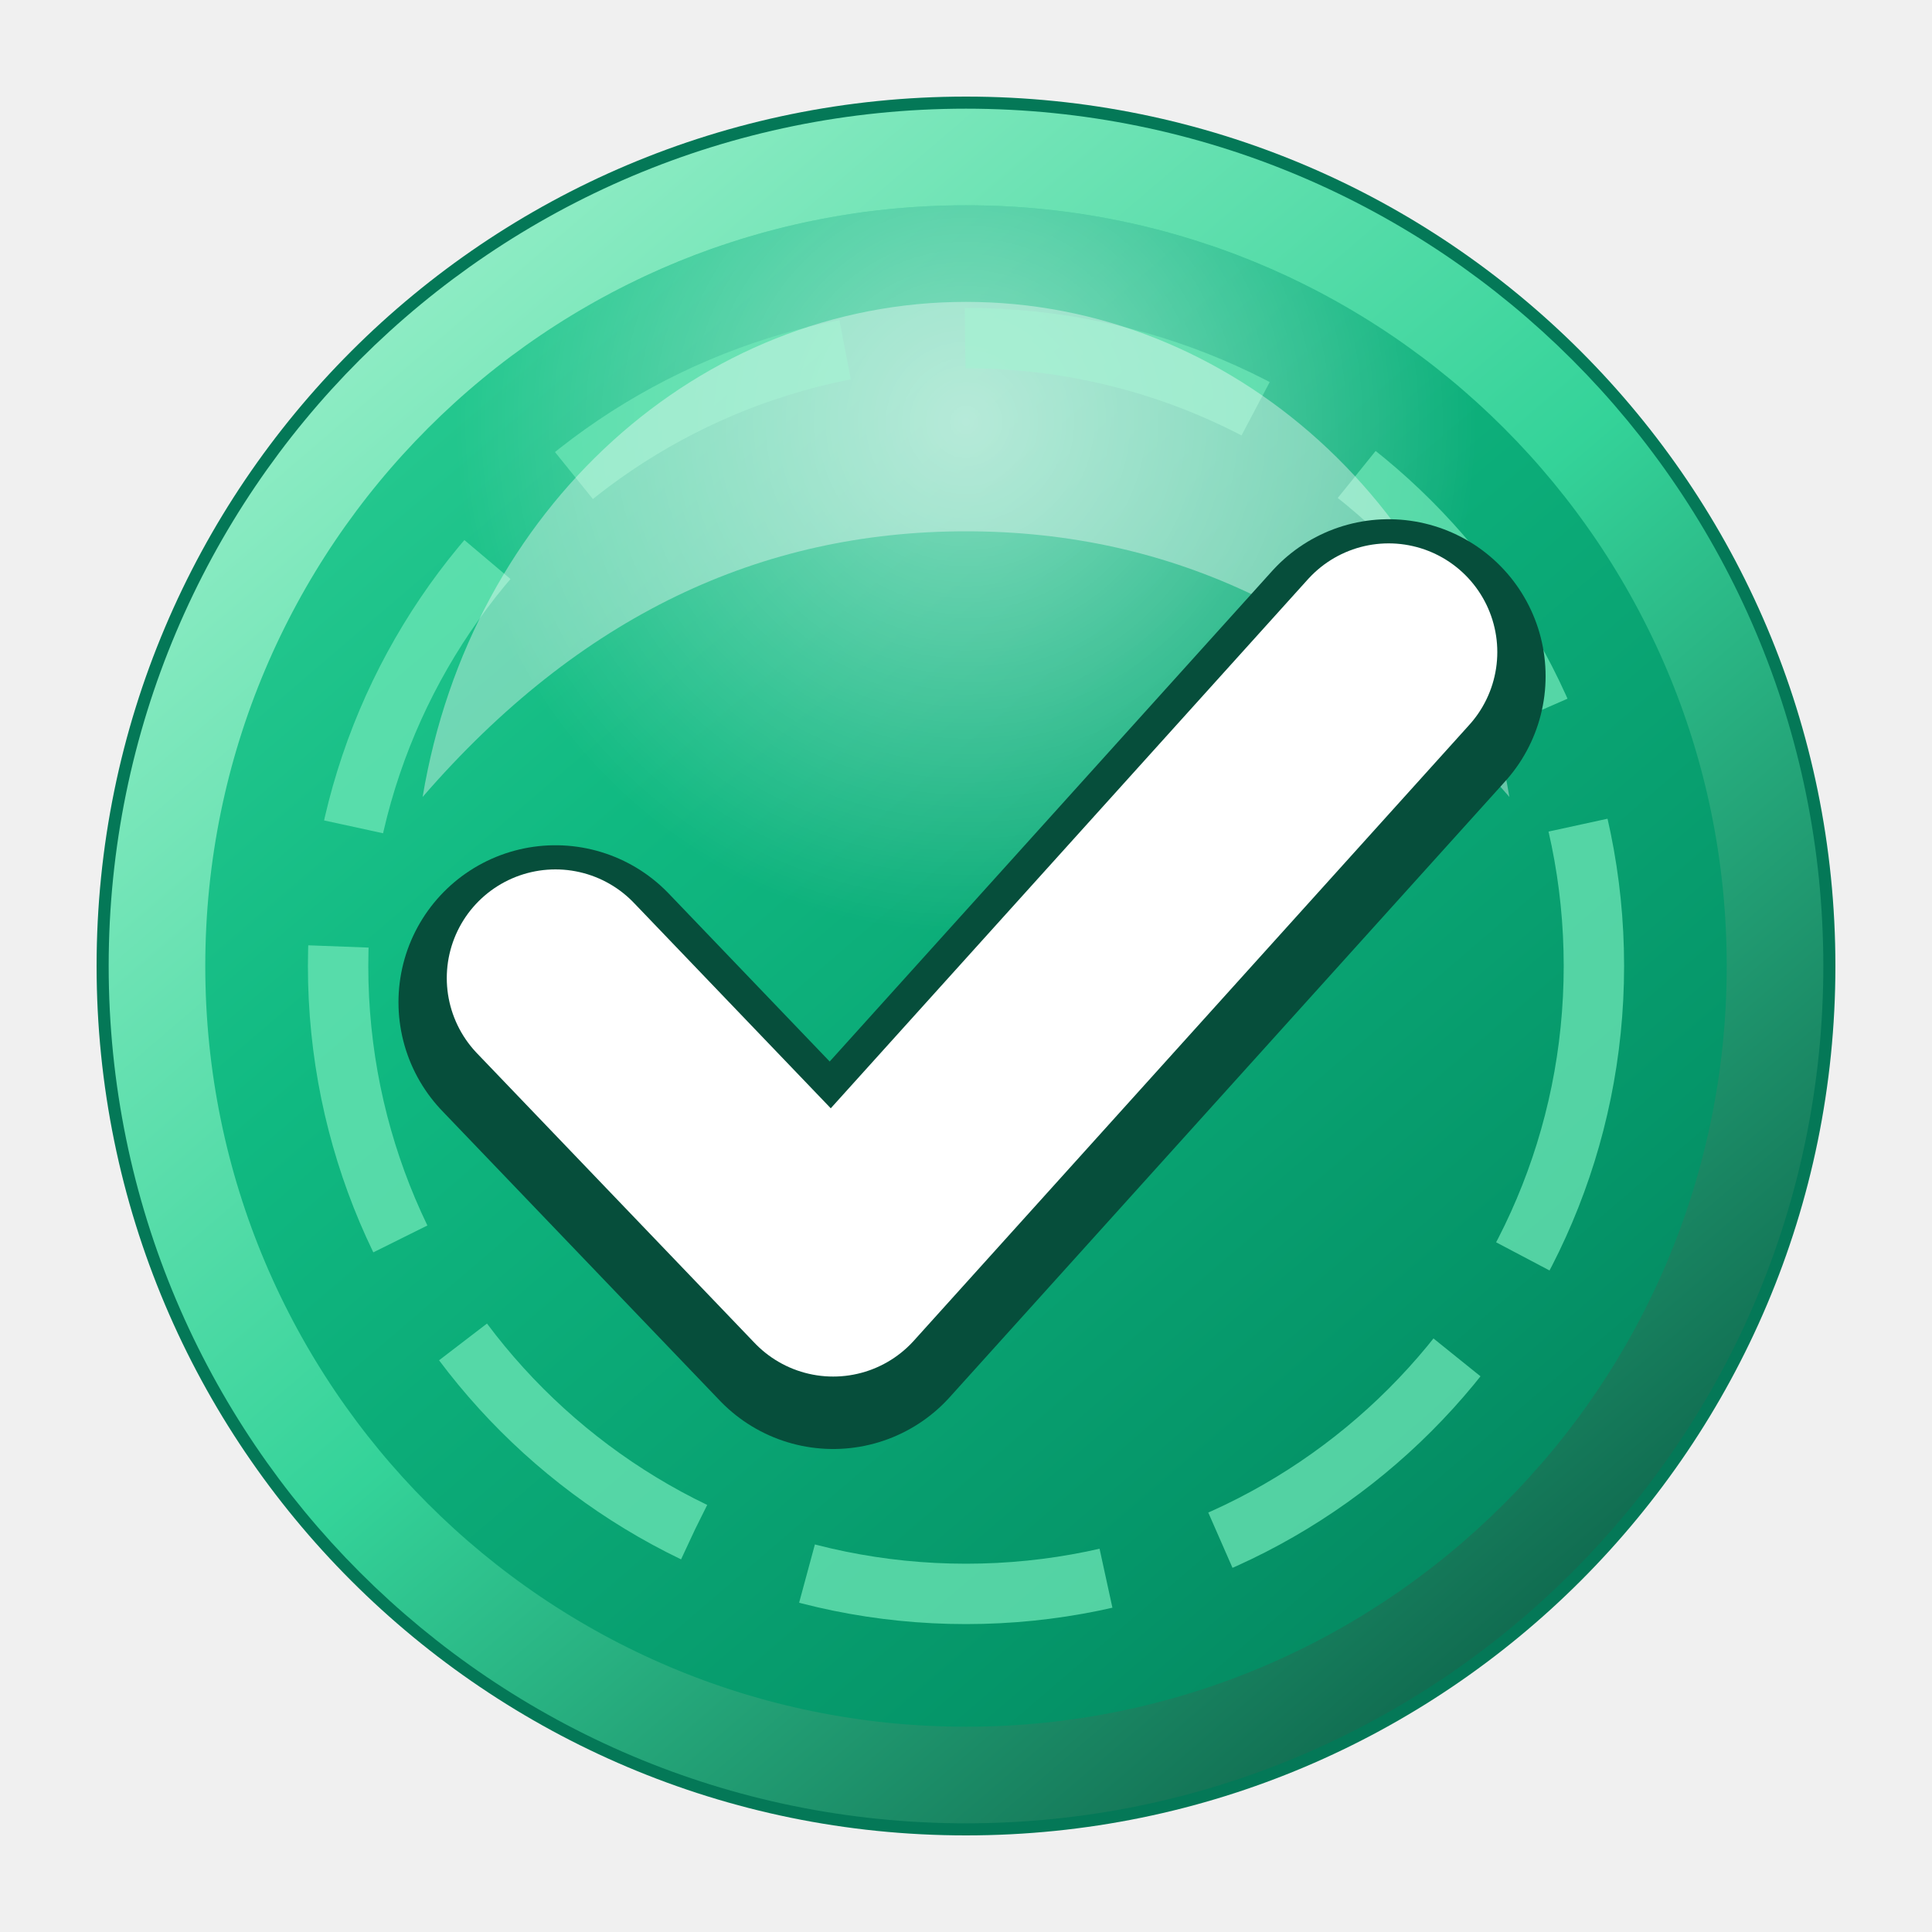
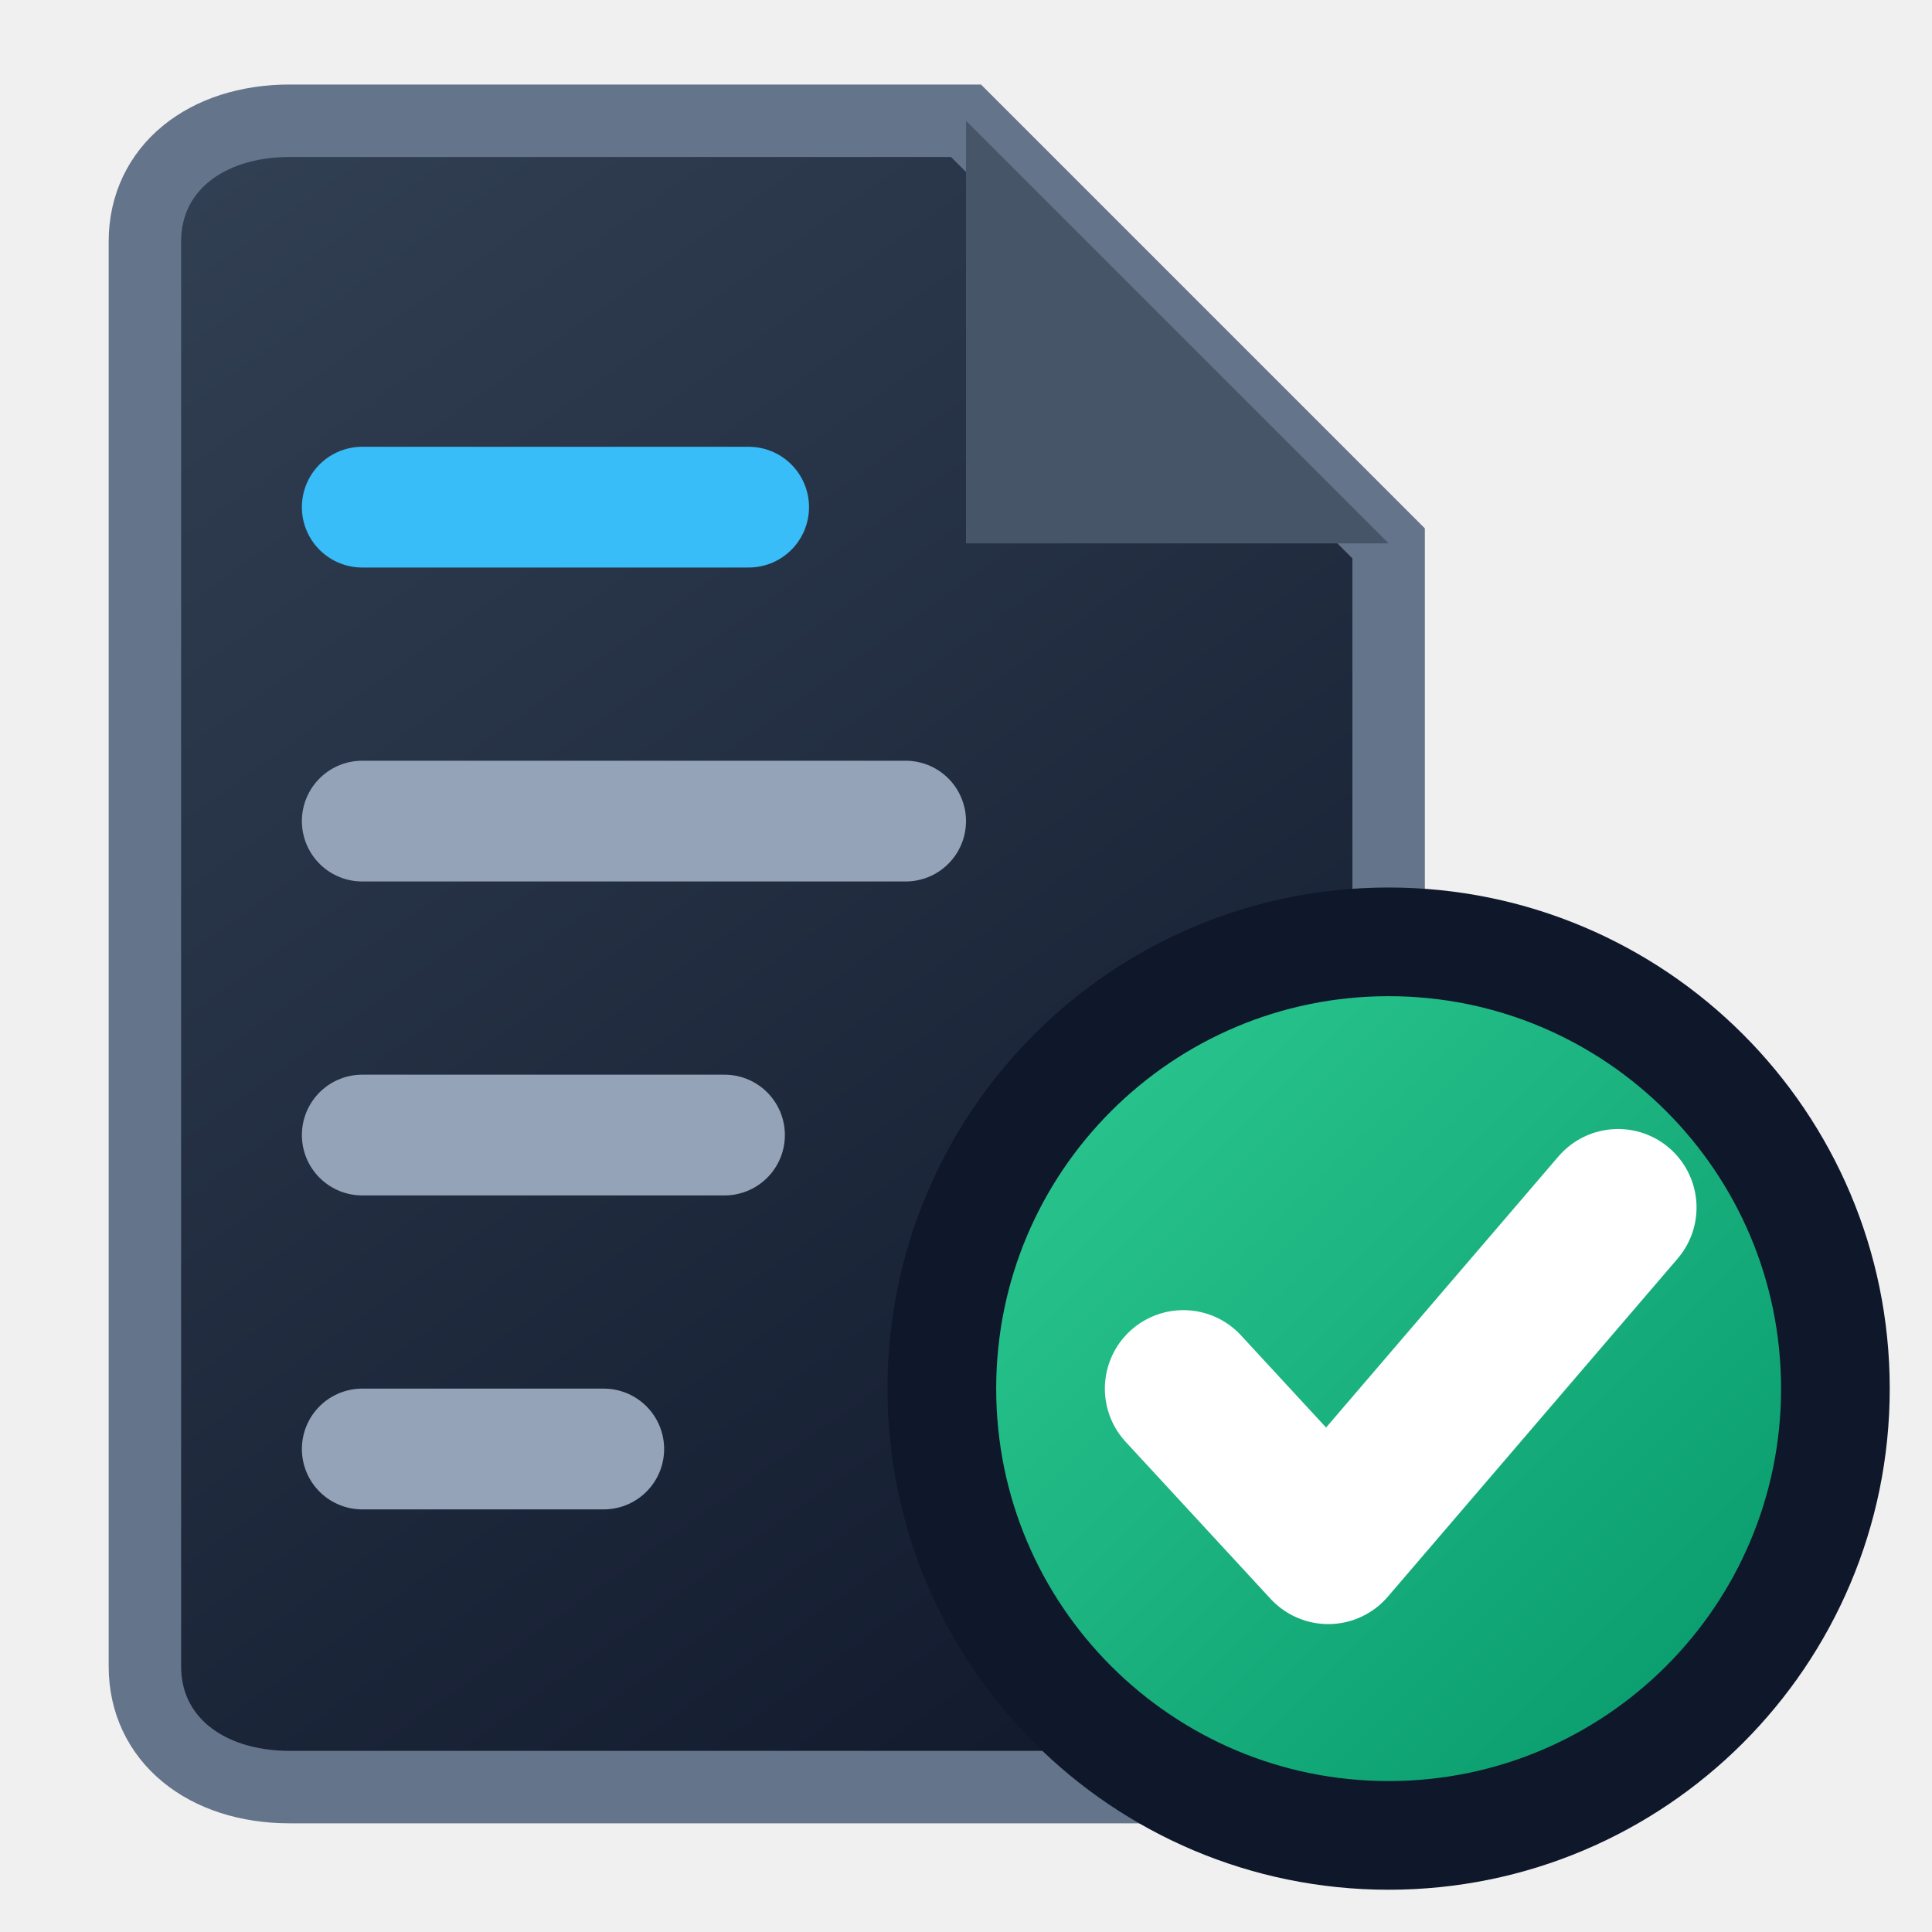
<svg xmlns="http://www.w3.org/2000/svg" width="16" height="16" viewBox="0 0 16 16" fill="none">
  <defs>
-     <linearGradient id="valBase" x1="2" y1="1" x2="14" y2="15" gradientUnits="userSpaceOnUse">
+     <linearGradient id="valDoc" x1="1" y1="1" x2="11" y2="15" gradientUnits="userSpaceOnUse">
+       <stop offset="0%" stop-color="#334155" />
+       <stop offset="100%" stop-color="#0f172a" />
+     </linearGradient>
+     <linearGradient id="checkBadge" x1="7" y1="7" x2="15" y2="15" gradientUnits="userSpaceOnUse">
      <stop offset="0%" stop-color="#34d399" />
-       <stop offset="35%" stop-color="#10b981" />
-       <stop offset="75%" stop-color="#059669" />
-       <stop offset="100%" stop-color="#047857" />
+       <stop offset="100%" stop-color="#059669" />
    </linearGradient>
-     <linearGradient id="valRim" x1="2" y1="1" x2="14" y2="15" gradientUnits="userSpaceOnUse">
-       <stop offset="0%" stop-color="#a7f3d0" />
-       <stop offset="50%" stop-color="#34d399" />
-       <stop offset="100%" stop-color="#064e3b" />
-     </linearGradient>
-     <radialGradient id="valGloss" cx="8" cy="3.5" r="6.5" gradientUnits="userSpaceOnUse">
-       <stop offset="0%" stop-color="#ffffff" stop-opacity="0.5" />
-       <stop offset="65%" stop-color="#ffffff" stop-opacity="0.0" />
-     </radialGradient>
  </defs>
-   <circle cx="8" cy="8" r="7.2" fill="#047857" />
-   <circle cx="8" cy="8" r="6.7" fill="url(#valBase)" stroke="url(#valRim)" stroke-width="0.8" />
-   <circle cx="8" cy="8" r="6.3" fill="url(#valGloss)" />
-   <circle cx="8" cy="8" r="5.2" fill="none" stroke="#6ee7b7" stroke-width="0.5" stroke-dasharray="2.5 1.0" opacity="0.75" />
-   <path d="M3.5 6.6C3.9 4.2 5.8 2.5 8.0 2.5C10.2 2.5 12.1 4.2 12.5 6.6C11.2 5.1 9.7 4.4 8.0 4.4C6.3 4.4 4.8 5.1 3.5 6.6Z" fill="#ffffff" opacity="0.38" />
-   <path d="M4.6 8.3L6.9 10.7L11.5 5.6" stroke="#064e3b" stroke-width="2.6" stroke-linecap="round" stroke-linejoin="round" />
-   <path d="M4.6 8.1L6.9 10.5L11.5 5.4" stroke="#ffffff" stroke-width="1.8" stroke-linecap="round" stroke-linejoin="round" />
+   <path d="M1.2 2.0C1.2 1.4 1.7 1.0 2.4 1.0H8.0L11.5 4.5V13.8C11.5 14.4 11.0 14.8 10.3 14.8H2.4C1.7 14.8 1.2 14.4 1.2 13.8V2.0Z" fill="url(#valDoc)" stroke="#64748b" stroke-width="0.6" />
+   <path d="M8.0 1.0V4.5H11.5" fill="#475569" />
+   <line x1="3.0" y1="4.2" x2="6.2" y2="4.2" stroke="#38bdf8" stroke-width="1.0" stroke-linecap="round" />
+   <line x1="3.0" y1="6.8" x2="7.5" y2="6.8" stroke="#94a3b8" stroke-width="1.0" stroke-linecap="round" />
+   <line x1="3.0" y1="9.4" x2="6.0" y2="9.4" stroke="#94a3b8" stroke-width="1.0" stroke-linecap="round" />
+   <line x1="3.0" y1="12.0" x2="5.0" y2="12.0" stroke="#94a3b8" stroke-width="1.0" stroke-linecap="round" />
+   <circle cx="11.5" cy="11.5" r="3.7" fill="url(#checkBadge)" stroke="#0f172a" stroke-width="0.9" />
+   <path d="M9.8 11.5L11.0 12.8L13.4 10.0" stroke="#ffffff" stroke-width="1.3" stroke-linecap="round" stroke-linejoin="round" />
</svg>
